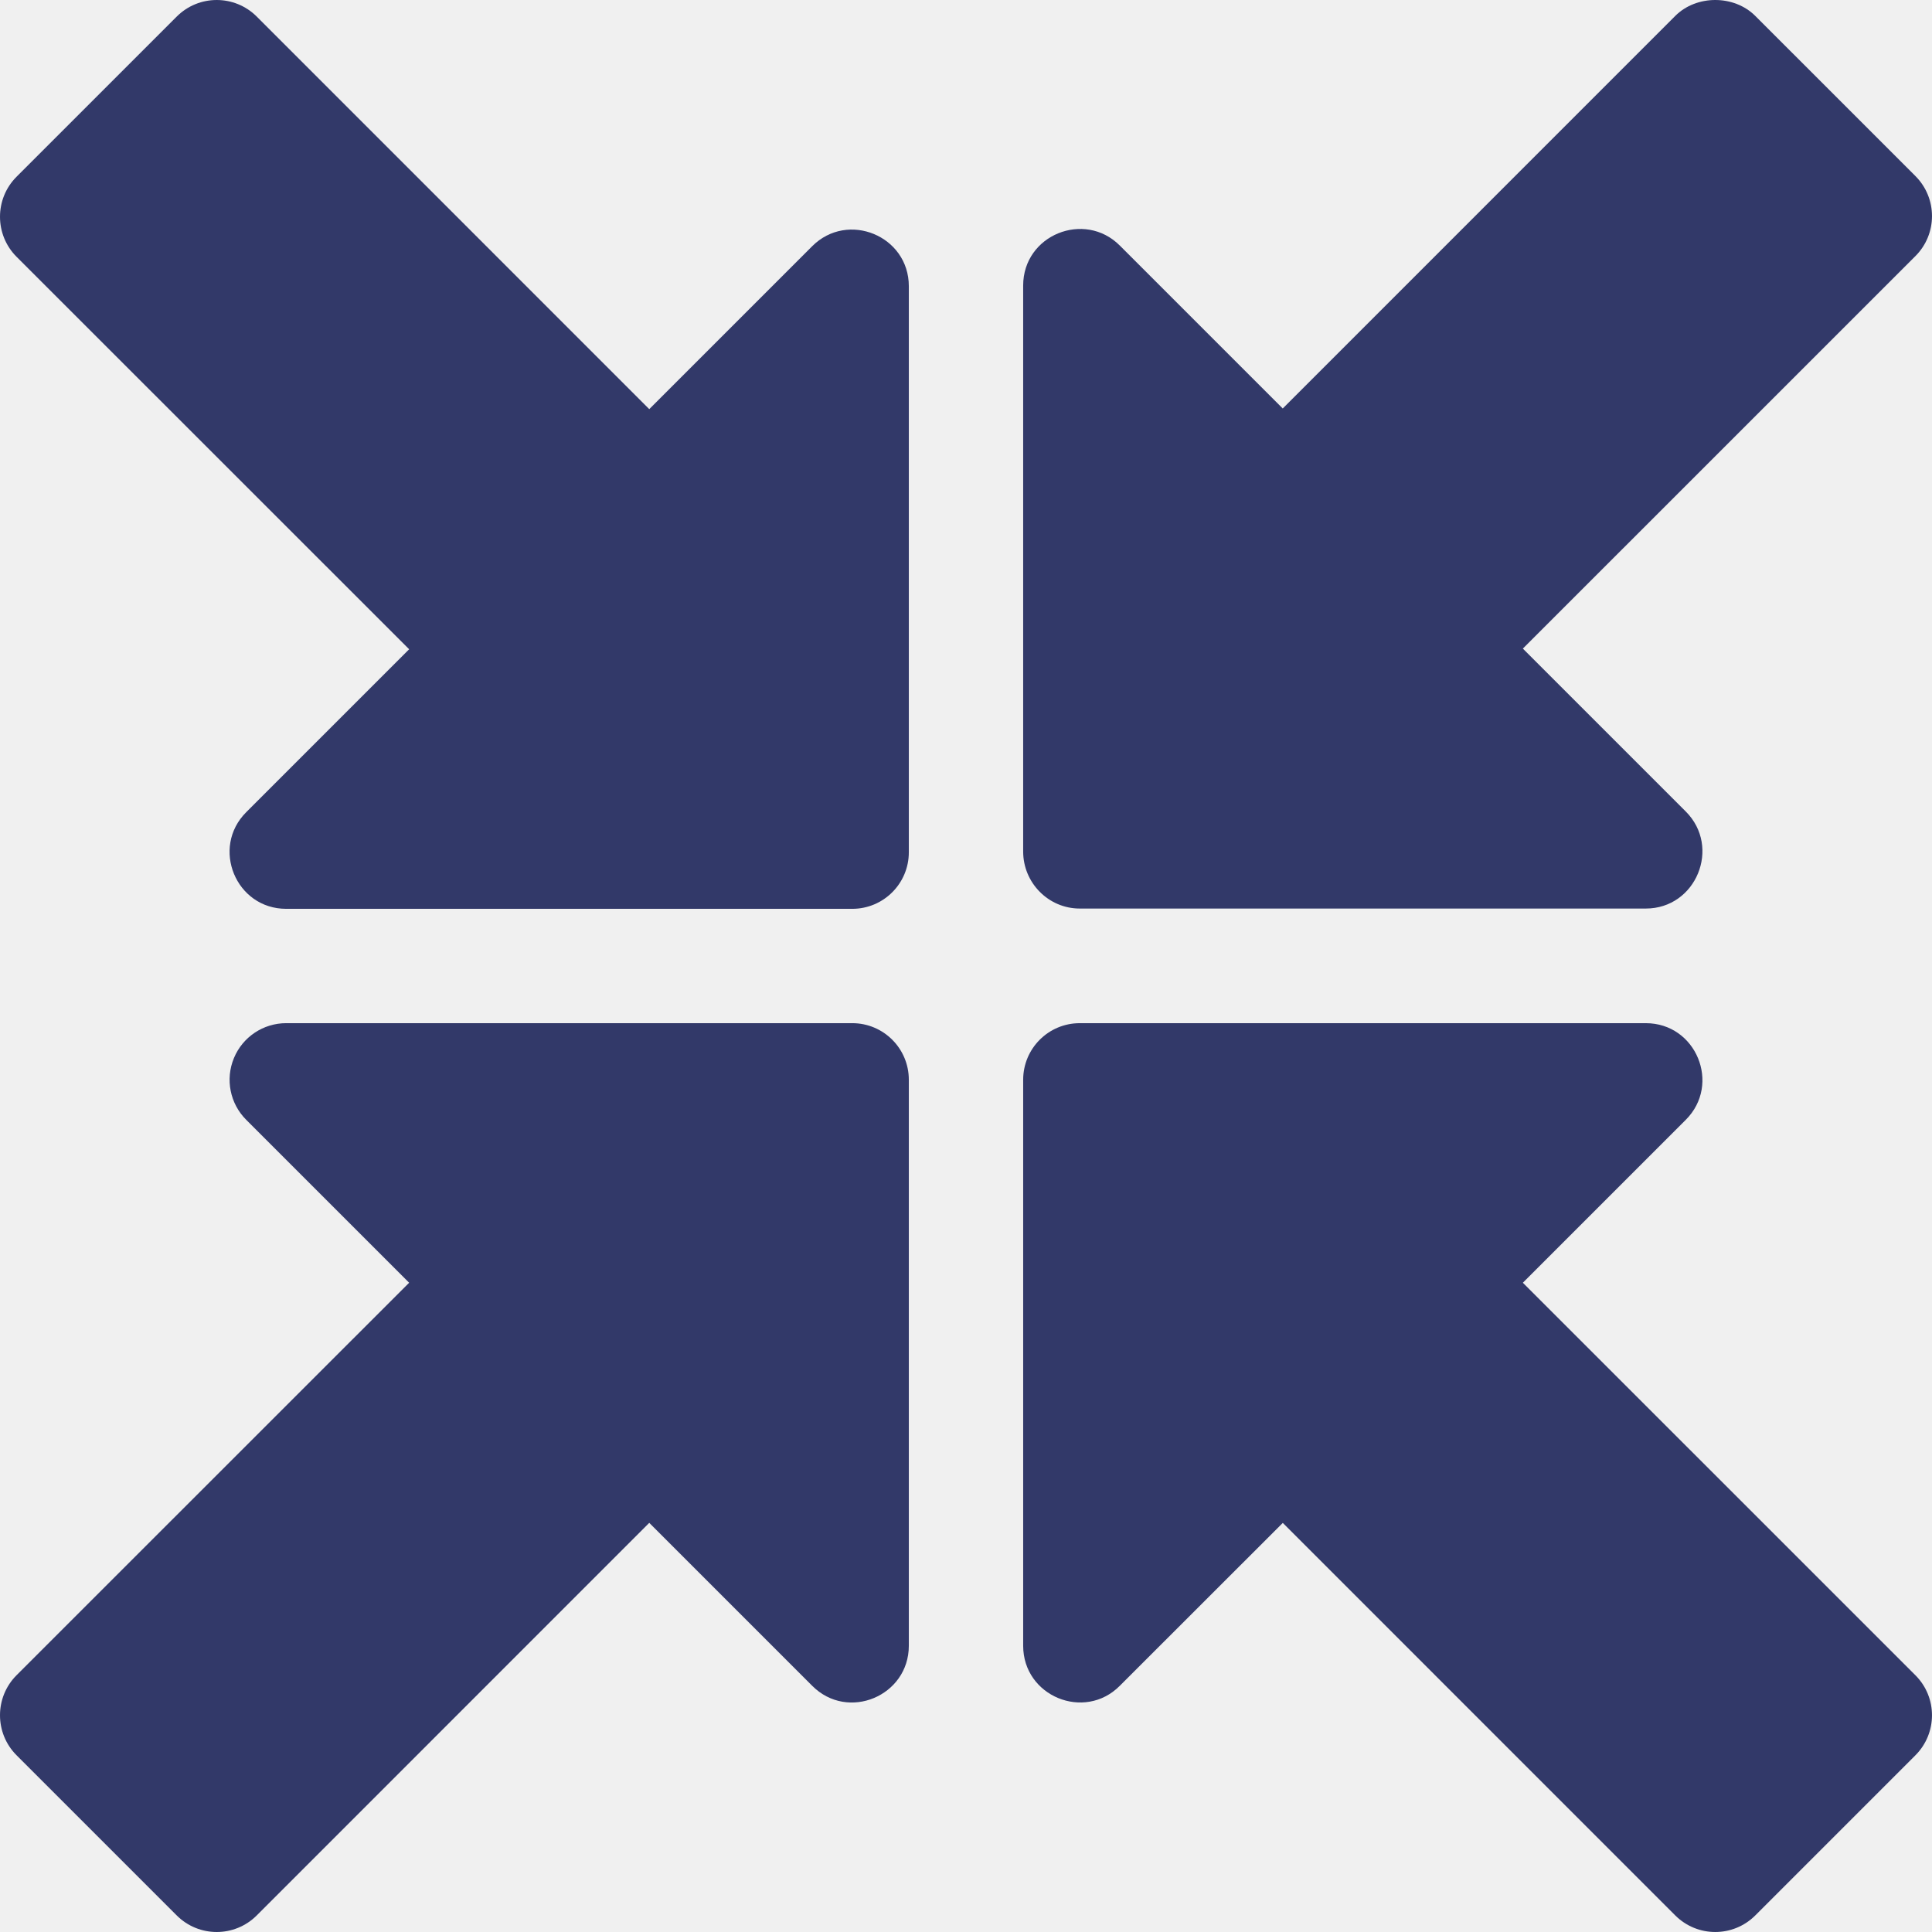
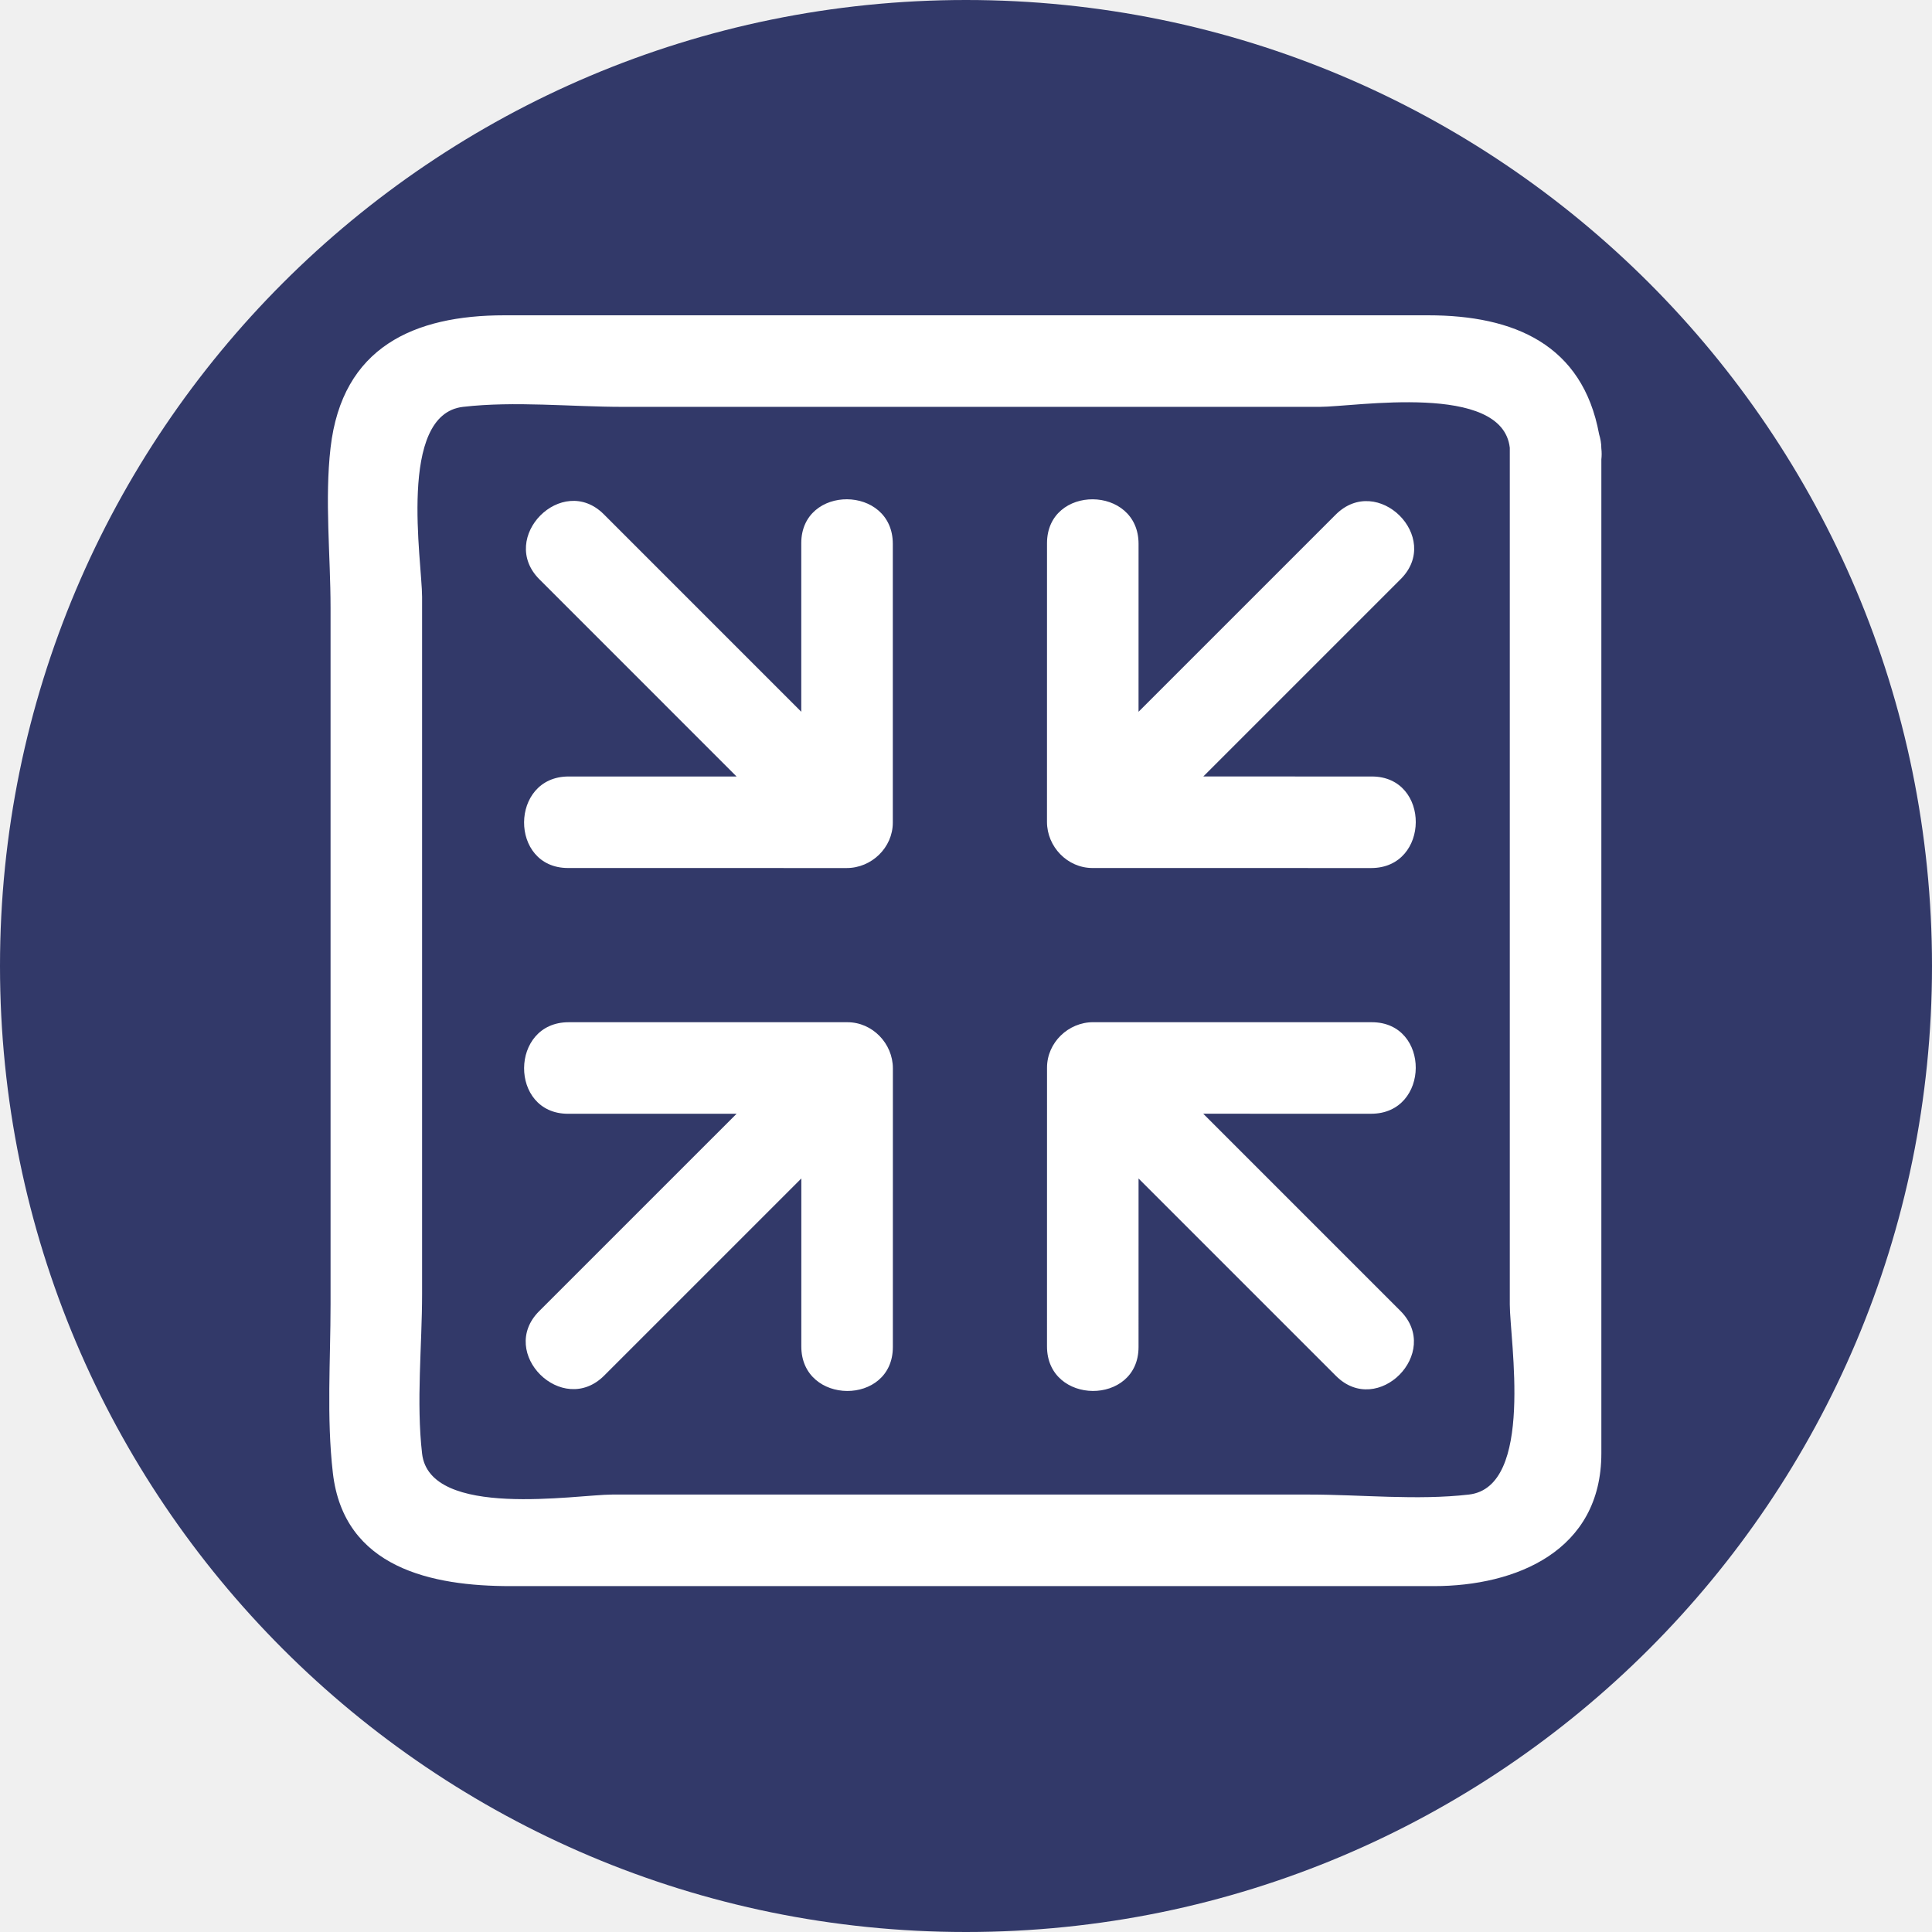
- <svg xmlns="http://www.w3.org/2000/svg" version="1.1" id="Capa_1" x="0px" y="0px" viewBox="0 0 512 512" style="enable-background:new 0 0 512 512;" xml:space="preserve" width="512px" height="512px">
-   <g>
-     <g>
-       <path d="M507.605,443.959L403.572,339.94l43.184-43.184c9.409-9.408,2.76-25.605-10.605-25.605h-150c-8.291,0-15,6.709-15,15v150    c0,13.361,16.229,20.046,25.605,10.605l43.198-43.169l104.004,104.018c5.856,5.856,15.352,5.86,21.21,0.002l42.437-42.437    C513.437,459.338,513.485,449.839,507.605,443.959z" fill="#323969" />
+ <svg xmlns="http://www.w3.org/2000/svg" version="1.1" style="" xml:space="preserve" width="473.658" height="473.658">
+   <rect id="backgroundrect" width="100%" height="100%" x="0" y="0" fill="none" stroke="none" />
+   <g class="currentLayer" style="">
+     <circle style="" cx="236.829" cy="236.829" r="236.829" id="svg_1" class="selected" fill-opacity="1" fill="#323969" />
+     <g id="svg_2">
+       <path style="fill:#FFFFFF;" d="M207.757,250.613c-22.778,0-45.556,0-68.334,0c-14.487,0-14.614,22.445-0.161,22.445   c13.773,0,27.542,0,41.319,0c-16.136,16.133-32.277,32.269-48.409,48.402c-10.224,10.224,5.699,26.035,15.953,15.785   c16.11-16.11,32.22-32.217,48.331-48.327c0,13.724,0,27.445-0.004,41.166c0,14.487,22.441,14.614,22.445,0.161   c0-22.774,0.004-45.552,0.007-68.326C218.898,255.834,213.898,250.613,207.757,250.613z" id="svg_3" />
+       <path style="fill:#FFFFFF;" d="M267.83,212.806c22.778,0,45.556,0.004,68.334,0.007c14.487,0,14.614-22.441,0.161-22.445   c-13.773,0-27.542-0.004-41.315-0.004c16.133-16.133,32.273-32.273,48.405-48.405c10.224-10.224-5.699-26.035-15.953-15.785   c-16.11,16.11-32.22,32.22-48.331,48.331c0-13.721,0-27.441,0.004-41.162c0-14.487-22.441-14.614-22.445-0.161   c0,22.774-0.004,45.548-0.007,68.323C256.69,207.585,261.686,212.802,267.83,212.806z" id="svg_4" />
+       <path style="fill:#FFFFFF;" d="M336.317,250.613c-22.774,0-45.548-0.004-68.323-0.007c-6.081,0-11.297,5-11.301,11.14   c0,22.778-0.004,45.556-0.007,68.334c0,14.487,22.441,14.614,22.445,0.161c0-13.773,0.004-27.542,0.004-41.315   c16.133,16.133,32.273,32.273,48.405,48.405c10.224,10.224,26.035-5.699,15.785-15.953c-16.11-16.11-32.22-32.22-48.331-48.331   c13.721,0,27.441,0,41.162,0.004C350.647,273.054,350.775,250.613,336.317,250.613z" id="svg_5" />
+       <path style="fill:#FFFFFF;" d="M139.259,212.806c22.774,0,45.552,0.004,68.326,0.007c6.081,0,11.301-5,11.301-11.14   c0-22.778,0-45.556,0-68.334c0-14.487-22.445-14.614-22.445-0.161c0,13.773,0,27.542,0,41.319   c-16.133-16.136-32.269-32.277-48.402-48.409c-10.224-10.224-26.035,5.699-15.785,15.953c16.11,16.11,32.217,32.22,48.327,48.331   c-13.724,0-27.445,0-41.166-0.004C124.933,190.361,124.805,212.802,139.259,212.806z" id="svg_6" />
+       <path style="fill:#FFFFFF;" d="M392.591,109.933c0-1.283-0.232-2.416-0.546-3.47c-4.043-21.978-20.818-29.161-41.906-29.161   c-22.516,0-45.036,0-67.552,0c-52.975,0-105.95,0-158.926,0c-22.094,0-39.774,7.745-42.62,32.471c-1.466,12.703,0,26.443,0,39.21   c0,56.935,0,113.871,0,170.81c0,13.661-1.002,27.722,0.565,41.319c2.693,23.384,24.393,27.748,43.544,27.748   c53.585,0,107.166,0,160.751,0c21.873,0,43.742,0,65.615,0c20.183,0,41.079-8.635,41.079-32.549c0-42.919,0-85.835,0-128.751   c0-38.308,0-76.621,0-114.929C392.688,111.792,392.707,110.902,392.591,109.933z M360.124,366.414c-12.703,1.466-26.443,0-39.21,0   c-28.623,0-57.253,0-85.88,0c-28.309,0-56.621,0-84.93,0c-8.691,0-44.763,6.099-46.622-10.033c-1.466-12.703,0-26.443,0-39.21   c0-28.623,0-57.253,0-85.88c0-28.309,0-56.621,0-84.93c0-8.695-6.103-44.759,10.033-46.614c12.703-1.466,26.443,0,39.21,0   c28.623,0,57.253,0,85.88,0c28.309,0,56.621,0,84.93,0c8.683,0,44.759-6.099,46.614,10.026c0,41.697,0,83.393,0,125.09   c0,28.309,0,56.621,0,84.93C370.146,328.479,376.245,364.559,360.124,366.414z" id="svg_7" />
    </g>
+     <g id="svg_8">
+ </g>
+     <g id="svg_9">
+ </g>
+     <g id="svg_10">
+ </g>
+     <g id="svg_11">
+ </g>
+     <g id="svg_12">
+ </g>
+     <g id="svg_13">
+ </g>
+     <g id="svg_14">
+ </g>
+     <g id="svg_15">
+ </g>
+     <g id="svg_16">
+ </g>
+     <g id="svg_17">
+ </g>
+     <g id="svg_18">
+ </g>
+     <g id="svg_19">
+ </g>
+     <g id="svg_20">
+ </g>
+     <g id="svg_21">
+ </g>
+     <g id="svg_22">
+ </g>
  </g>
-   <g>
-     <g>
-       <path d="M507.606,46.656L465.169,4.219c-5.625-5.625-15.586-5.625-21.211,0L339.939,108.253l-43.184-43.184    c-9.341-9.342-25.605-2.831-25.605,10.605v150c0,8.291,6.709,15.1,15,15.1h150c13.361,0,20.018-16.293,10.606-25.705    l-43.184-43.184L507.606,67.867C513.486,61.987,513.439,52.489,507.606,46.656z" fill="#323969" />
-     </g>
-   </g>
-   <g>
-     <g>
-       <path d="M215.244,65.244l-43.184,43.184L68.042,4.395c-5.856-5.856-15.349-5.862-21.211,0L4.394,46.831    c-5.868,5.868-5.844,15.382,0,21.226l104.035,104.004l-43.184,43.184c-9.409,9.408-2.76,25.605,10.605,25.605h150    c8.291,0,15-6.709,14.999-15.001v-150C240.849,62.488,224.651,55.837,215.244,65.244z" fill="#323969" />
-     </g>
-   </g>
-   <g>
-     <g>
-       <path d="M225.848,271.149h-150c-6.064,0-11.543,3.648-13.857,9.258c-2.329,5.611-1.04,12.056,3.252,16.348l43.184,43.184    L4.394,443.943c-5.844,5.844-5.868,15.358,0,21.226l42.437,42.436c5.86,5.86,15.352,5.86,21.211,0L172.059,403.57l43.184,43.184    c9.473,9.507,25.605,2.672,25.605-10.605v-150C240.848,277.858,234.139,271.149,225.848,271.149z" fill="#323969" />
-     </g>
-   </g>
-   <g>
- </g>
-   <g>
- </g>
-   <g>
- </g>
-   <g>
- </g>
-   <g>
- </g>
-   <g>
- </g>
-   <g>
- </g>
-   <g>
- </g>
-   <g>
- </g>
-   <g>
- </g>
-   <g>
- </g>
-   <g>
- </g>
-   <g>
- </g>
-   <g>
- </g>
-   <g>
- </g>
</svg>
